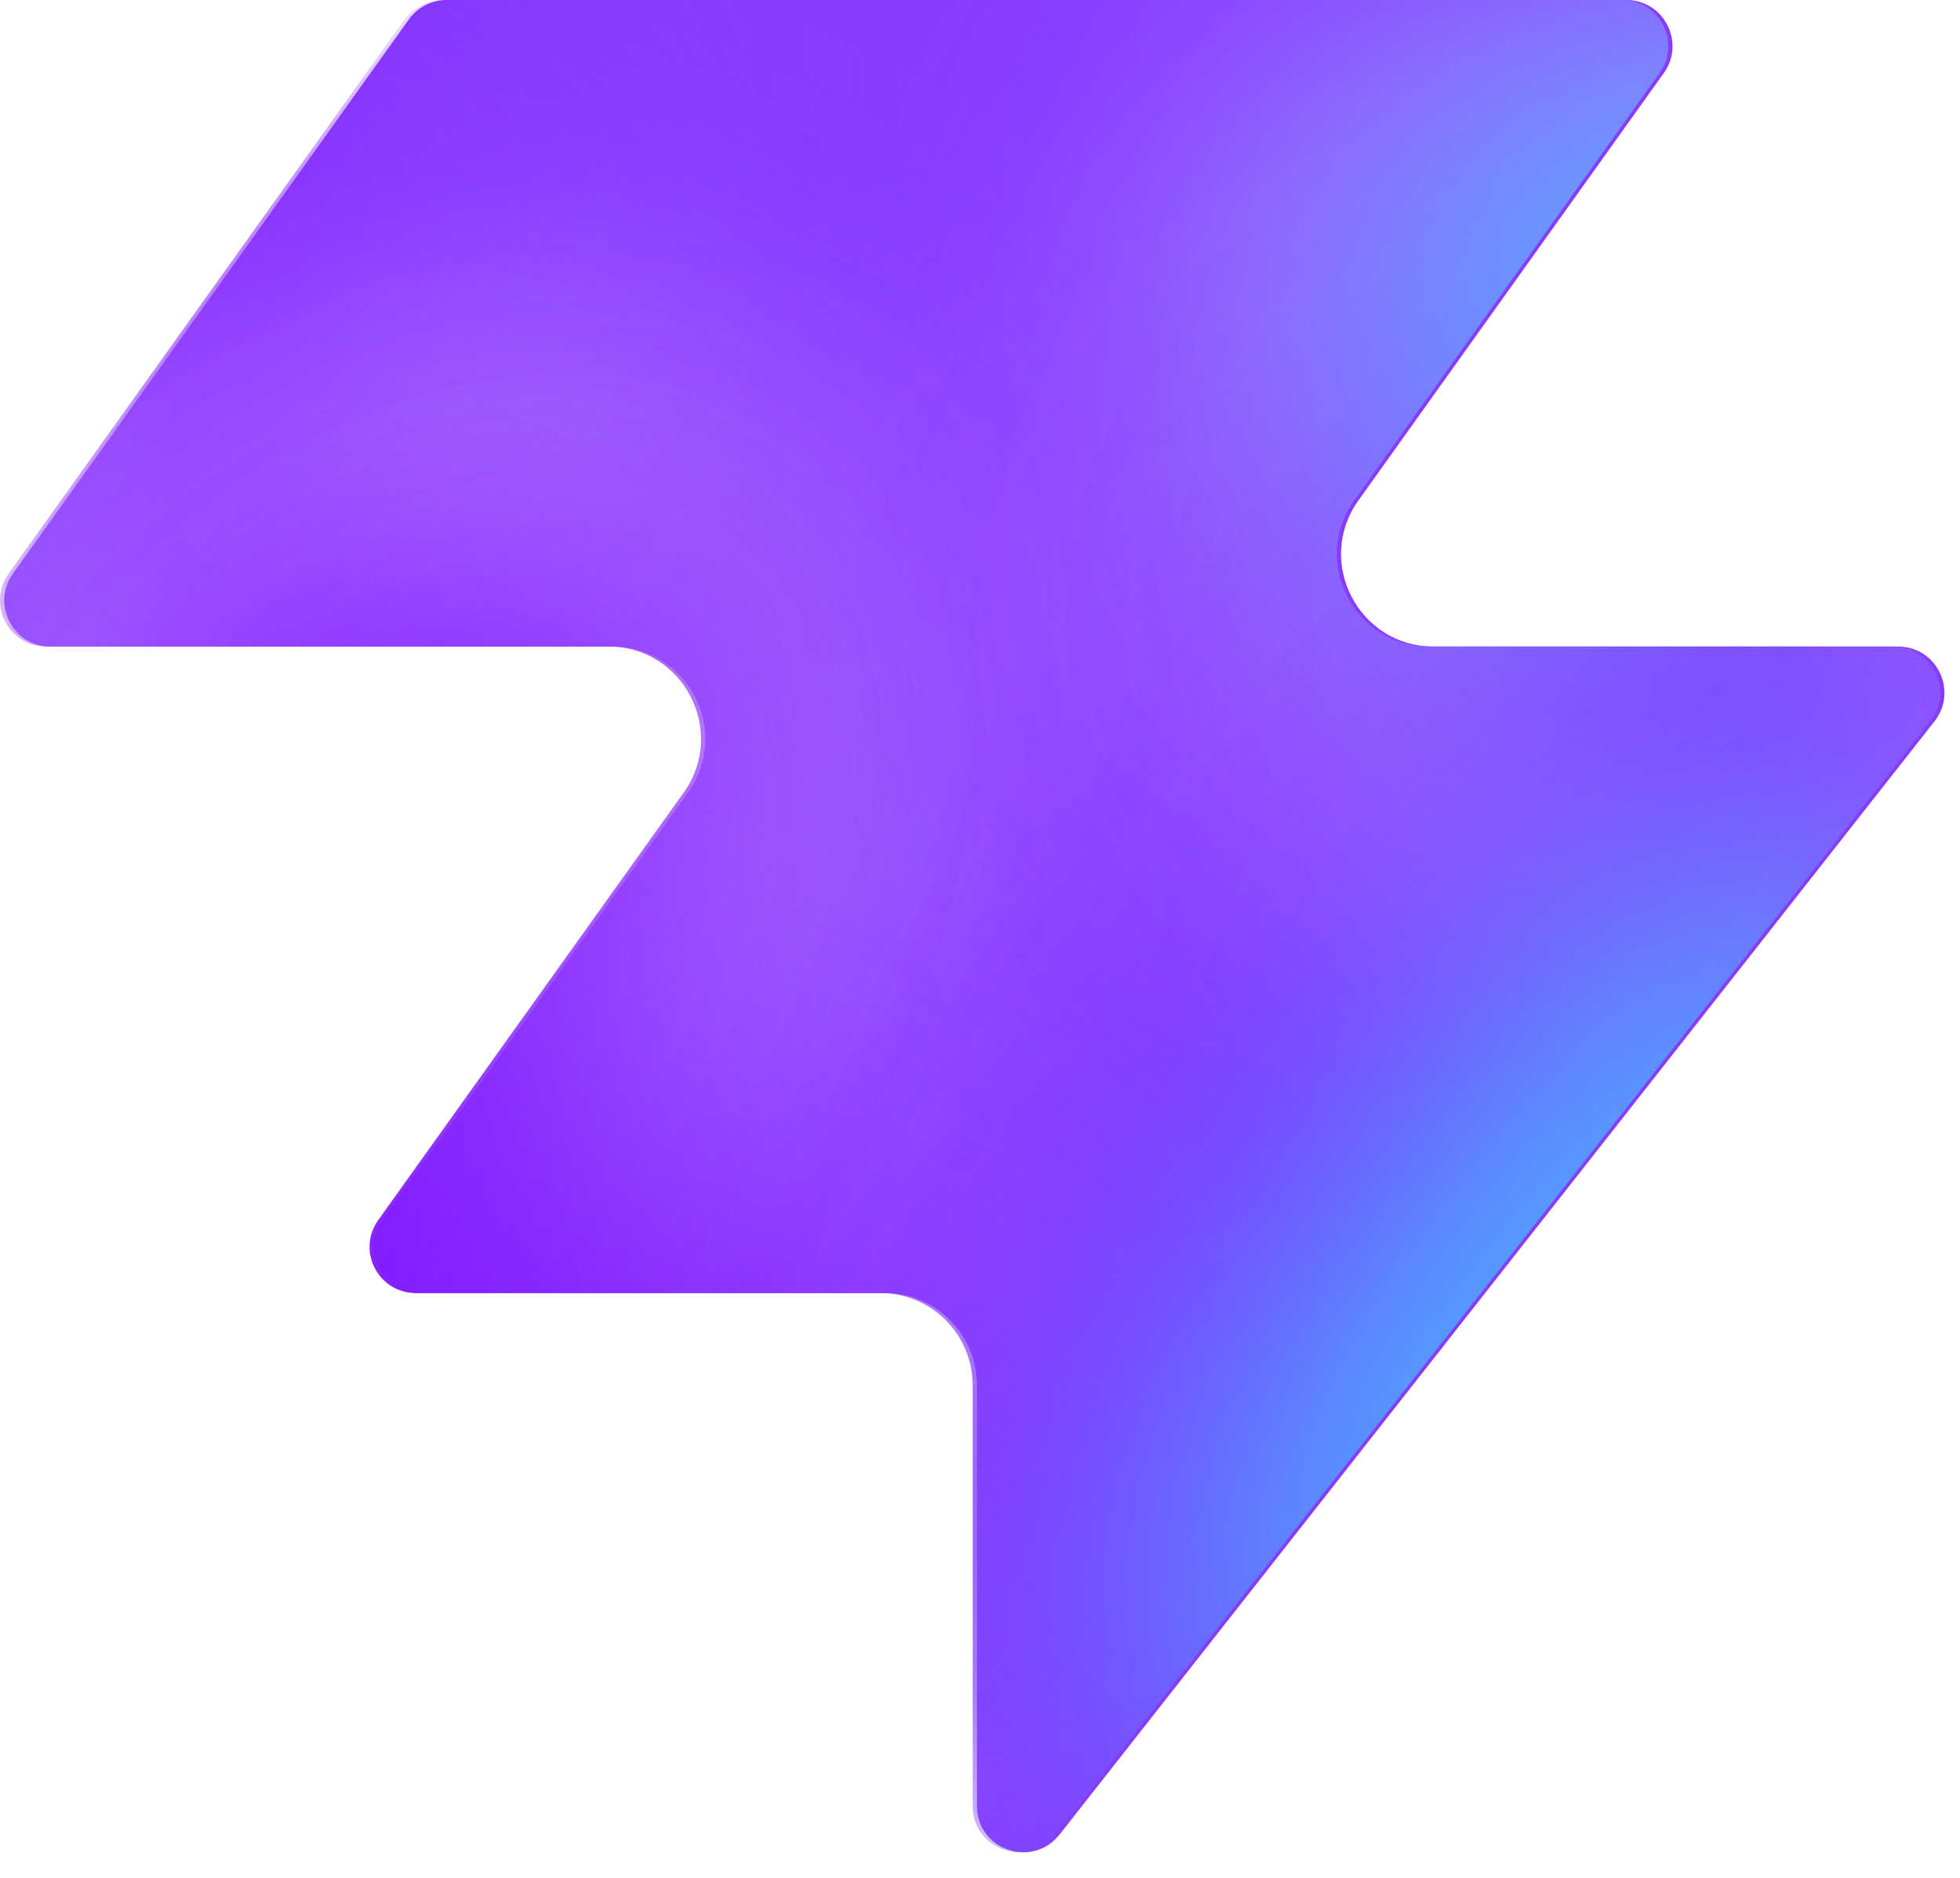
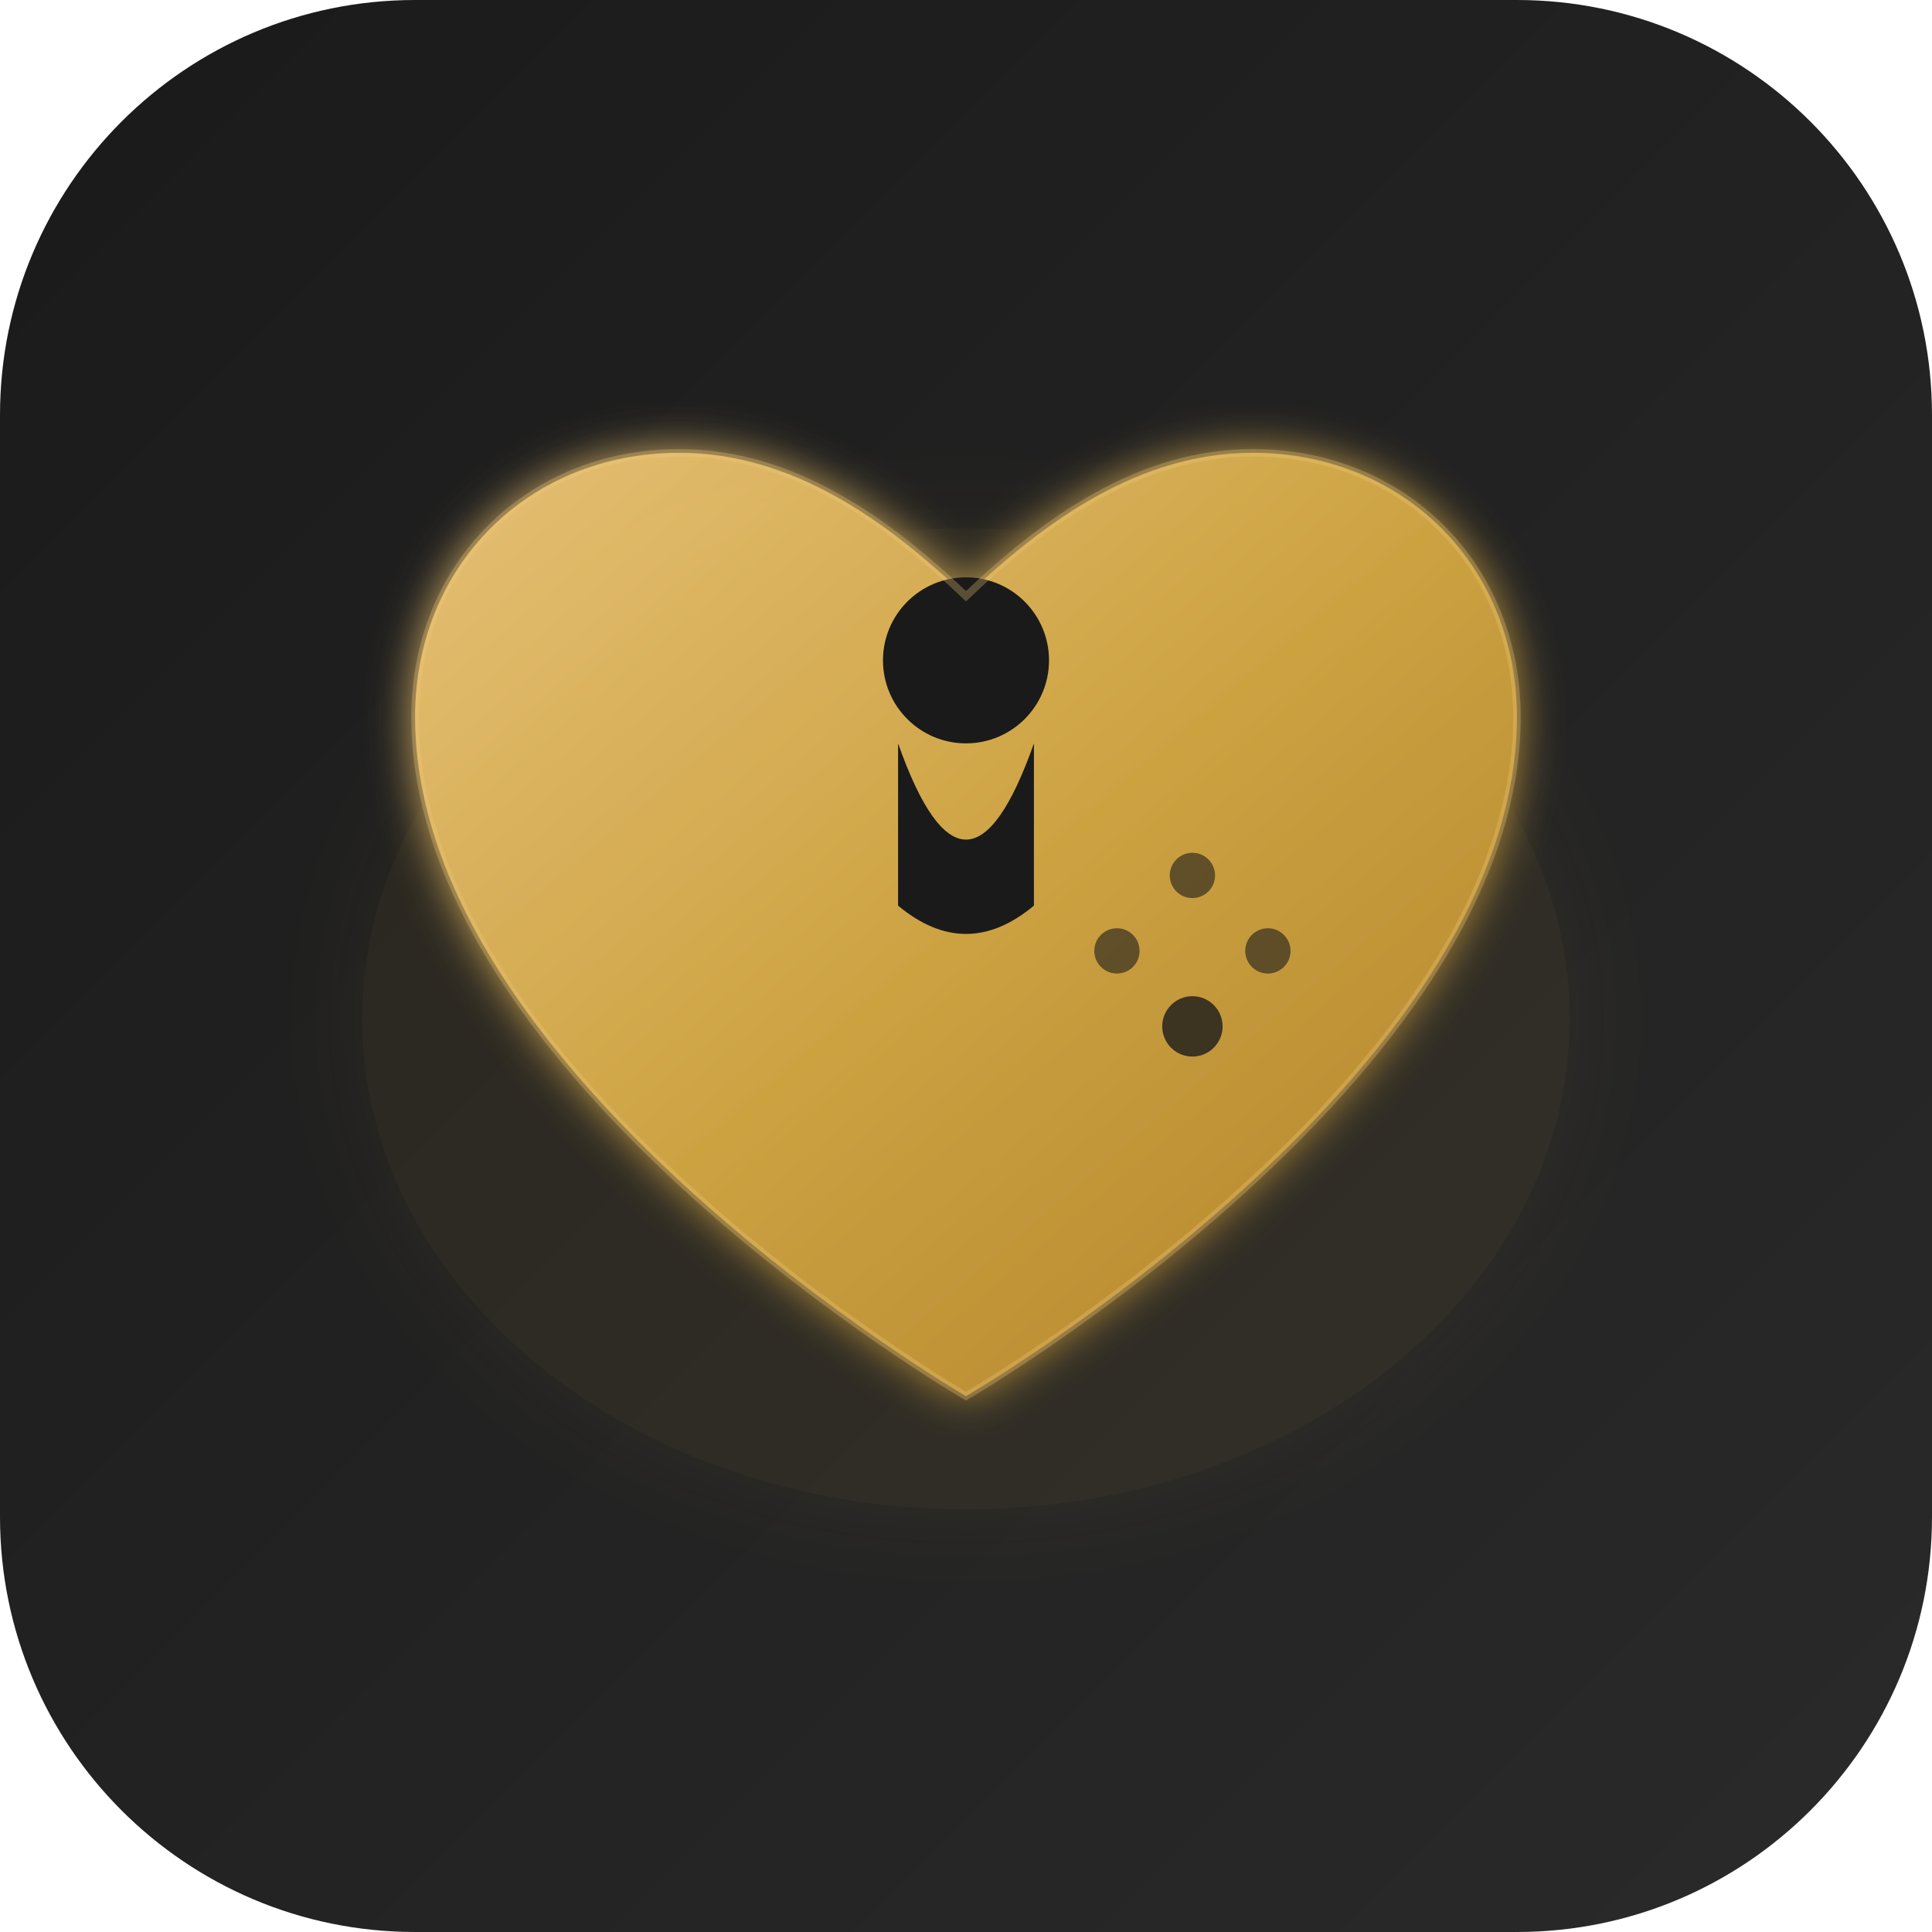
- <svg xmlns="http://www.w3.org/2000/svg" width="48" height="46" fill="none" viewBox="0 0 48 46">
-   <path fill="#863bff" d="M25.946 44.938c-.664.845-2.021.375-2.021-.698V33.937a2.26 2.26 0 0 0-2.262-2.262H10.287c-.92 0-1.456-1.04-.92-1.788l7.48-10.471c1.07-1.497 0-3.578-1.842-3.578H1.237c-.92 0-1.456-1.04-.92-1.788L10.013.474c.214-.297.556-.474.92-.474h28.894c.92 0 1.456 1.04.92 1.788l-7.48 10.471c-1.07 1.498 0 3.579 1.842 3.579h11.377c.943 0 1.473 1.088.89 1.83L25.947 44.94z" style="fill:#863bff;fill:color(display-p3 .525 .23 1);fill-opacity:1" />
-   <mask id="a" width="48" height="46" x="0" y="0" maskUnits="userSpaceOnUse" style="mask-type:alpha">
-     <path fill="#000" d="M25.842 44.938c-.664.844-2.021.375-2.021-.698V33.937a2.26 2.26 0 0 0-2.262-2.262H10.183c-.92 0-1.456-1.04-.92-1.788l7.48-10.471c1.07-1.498 0-3.579-1.842-3.579H1.133c-.92 0-1.456-1.04-.92-1.787L9.91.473c.214-.297.556-.474.92-.474h28.894c.92 0 1.456 1.04.92 1.788l-7.48 10.471c-1.07 1.498 0 3.578 1.842 3.578h11.377c.943 0 1.473 1.088.89 1.832L25.843 44.94z" style="fill:#000;fill-opacity:1" />
-   </mask>
-   <g mask="url(#a)">
-     <g filter="url(#b)">
-       <ellipse cx="5.508" cy="14.704" fill="#ede6ff" rx="5.508" ry="14.704" style="fill:#ede6ff;fill:color(display-p3 .927 .903 1);fill-opacity:1" transform="matrix(.00324 1 1 -.00324 -4.47 31.516)" />
-     </g>
-     <g filter="url(#c)">
-       <ellipse cx="10.399" cy="29.851" fill="#ede6ff" rx="10.399" ry="29.851" style="fill:#ede6ff;fill:color(display-p3 .927 .903 1);fill-opacity:1" transform="matrix(.00324 1 1 -.00324 -39.328 7.883)" />
-     </g>
-     <g filter="url(#d)">
-       <ellipse cx="5.508" cy="30.487" fill="#7e14ff" rx="5.508" ry="30.487" style="fill:#7e14ff;fill:color(display-p3 .492 .077 1);fill-opacity:1" transform="rotate(89.814 -25.913 -14.639)scale(1 -1)" />
-     </g>
-     <g filter="url(#e)">
-       <ellipse cx="5.508" cy="30.599" fill="#7e14ff" rx="5.508" ry="30.599" style="fill:#7e14ff;fill:color(display-p3 .492 .077 1);fill-opacity:1" transform="rotate(89.814 -32.644 -3.334)scale(1 -1)" />
-     </g>
-     <g filter="url(#f)">
-       <ellipse cx="5.508" cy="30.599" fill="#7e14ff" rx="5.508" ry="30.599" style="fill:#7e14ff;fill:color(display-p3 .492 .077 1);fill-opacity:1" transform="matrix(.00324 1 1 -.00324 -34.34 30.47)" />
-     </g>
-     <g filter="url(#g)">
-       <ellipse cx="14.072" cy="22.078" fill="#ede6ff" rx="14.072" ry="22.078" style="fill:#ede6ff;fill:color(display-p3 .927 .903 1);fill-opacity:1" transform="rotate(93.35 24.506 48.493)scale(-1 1)" />
-     </g>
-     <g filter="url(#h)">
-       <ellipse cx="3.47" cy="21.501" fill="#7e14ff" rx="3.47" ry="21.501" style="fill:#7e14ff;fill:color(display-p3 .492 .077 1);fill-opacity:1" transform="rotate(89.009 28.708 47.59)scale(-1 1)" />
-     </g>
-     <g filter="url(#i)">
-       <ellipse cx="3.47" cy="21.501" fill="#7e14ff" rx="3.47" ry="21.501" style="fill:#7e14ff;fill:color(display-p3 .492 .077 1);fill-opacity:1" transform="rotate(89.009 28.708 47.59)scale(-1 1)" />
-     </g>
-     <g filter="url(#j)">
-       <ellipse cx=".387" cy="8.972" fill="#7e14ff" rx="4.407" ry="29.108" style="fill:#7e14ff;fill:color(display-p3 .492 .077 1);fill-opacity:1" transform="rotate(39.51 .387 8.972)" />
-     </g>
-     <g filter="url(#k)">
-       <ellipse cx="47.523" cy="-6.092" fill="#7e14ff" rx="4.407" ry="29.108" style="fill:#7e14ff;fill:color(display-p3 .492 .077 1);fill-opacity:1" transform="rotate(37.892 47.523 -6.092)" />
-     </g>
-     <g filter="url(#l)">
-       <ellipse cx="41.412" cy="6.333" fill="#47bfff" rx="5.971" ry="9.665" style="fill:#47bfff;fill:color(display-p3 .28 .748 1);fill-opacity:1" transform="rotate(37.892 41.412 6.333)" />
-     </g>
-     <g filter="url(#m)">
-       <ellipse cx="-1.879" cy="38.332" fill="#7e14ff" rx="4.407" ry="29.108" style="fill:#7e14ff;fill:color(display-p3 .492 .077 1);fill-opacity:1" transform="rotate(37.892 -1.88 38.332)" />
-     </g>
-     <g filter="url(#n)">
-       <ellipse cx="-1.879" cy="38.332" fill="#7e14ff" rx="4.407" ry="29.108" style="fill:#7e14ff;fill:color(display-p3 .492 .077 1);fill-opacity:1" transform="rotate(37.892 -1.88 38.332)" />
-     </g>
-     <g filter="url(#o)">
-       <ellipse cx="35.651" cy="29.907" fill="#7e14ff" rx="4.407" ry="29.108" style="fill:#7e14ff;fill:color(display-p3 .492 .077 1);fill-opacity:1" transform="rotate(37.892 35.651 29.907)" />
-     </g>
-     <g filter="url(#p)">
-       <ellipse cx="38.418" cy="32.4" fill="#47bfff" rx="5.971" ry="15.297" style="fill:#47bfff;fill:color(display-p3 .28 .748 1);fill-opacity:1" transform="rotate(37.892 38.418 32.4)" />
-     </g>
-   </g>
+ <svg xmlns="http://www.w3.org/2000/svg" viewBox="0 0 512 512" width="512" height="512">
  <defs>
-     <filter id="b" width="60.045" height="41.654" x="-19.77" y="16.149" color-interpolation-filters="sRGB" filterUnits="userSpaceOnUse">
-       <feFlood flood-opacity="0" result="BackgroundImageFix" />
-       <feBlend in="SourceGraphic" in2="BackgroundImageFix" result="shape" />
-       <feGaussianBlur result="effect1_foregroundBlur_2002_17158" stdDeviation="7.659" />
+     <linearGradient id="bg" x1="0%" y1="0%" x2="100%" y2="100%">
+       <stop offset="0%" style="stop-color:#1A1A1A" />
+       <stop offset="100%" style="stop-color:#2A2A2A" />
+     </linearGradient>
+     <linearGradient id="gold" x1="0%" y1="0%" x2="100%" y2="100%">
+       <stop offset="0%" style="stop-color:#F0C87A" />
+       <stop offset="50%" style="stop-color:#D4A843" />
+       <stop offset="100%" style="stop-color:#B8862A" />
+     </linearGradient>
+     <filter id="glow">
+       <feGaussianBlur stdDeviation="6" result="coloredBlur" />
+       <feMerge>
+         <feMergeNode in="coloredBlur" />
+         <feMergeNode in="SourceGraphic" />
+       </feMerge>
    </filter>
-     <filter id="c" width="90.34" height="51.437" x="-54.613" y="-7.533" color-interpolation-filters="sRGB" filterUnits="userSpaceOnUse">
-       <feFlood flood-opacity="0" result="BackgroundImageFix" />
-       <feBlend in="SourceGraphic" in2="BackgroundImageFix" result="shape" />
-       <feGaussianBlur result="effect1_foregroundBlur_2002_17158" stdDeviation="7.659" />
-     </filter>
-     <filter id="d" width="79.355" height="29.4" x="-49.64" y="2.03" color-interpolation-filters="sRGB" filterUnits="userSpaceOnUse">
-       <feFlood flood-opacity="0" result="BackgroundImageFix" />
-       <feBlend in="SourceGraphic" in2="BackgroundImageFix" result="shape" />
-       <feGaussianBlur result="effect1_foregroundBlur_2002_17158" stdDeviation="4.596" />
-     </filter>
-     <filter id="e" width="79.579" height="29.4" x="-45.045" y="20.029" color-interpolation-filters="sRGB" filterUnits="userSpaceOnUse">
-       <feFlood flood-opacity="0" result="BackgroundImageFix" />
-       <feBlend in="SourceGraphic" in2="BackgroundImageFix" result="shape" />
-       <feGaussianBlur result="effect1_foregroundBlur_2002_17158" stdDeviation="4.596" />
-     </filter>
-     <filter id="f" width="79.579" height="29.4" x="-43.513" y="21.178" color-interpolation-filters="sRGB" filterUnits="userSpaceOnUse">
-       <feFlood flood-opacity="0" result="BackgroundImageFix" />
-       <feBlend in="SourceGraphic" in2="BackgroundImageFix" result="shape" />
-       <feGaussianBlur result="effect1_foregroundBlur_2002_17158" stdDeviation="4.596" />
-     </filter>
-     <filter id="g" width="74.749" height="58.852" x="15.756" y="-17.901" color-interpolation-filters="sRGB" filterUnits="userSpaceOnUse">
-       <feFlood flood-opacity="0" result="BackgroundImageFix" />
-       <feBlend in="SourceGraphic" in2="BackgroundImageFix" result="shape" />
-       <feGaussianBlur result="effect1_foregroundBlur_2002_17158" stdDeviation="7.659" />
-     </filter>
-     <filter id="h" width="61.377" height="25.362" x="23.548" y="2.284" color-interpolation-filters="sRGB" filterUnits="userSpaceOnUse">
-       <feFlood flood-opacity="0" result="BackgroundImageFix" />
-       <feBlend in="SourceGraphic" in2="BackgroundImageFix" result="shape" />
-       <feGaussianBlur result="effect1_foregroundBlur_2002_17158" stdDeviation="4.596" />
-     </filter>
-     <filter id="i" width="61.377" height="25.362" x="23.548" y="2.284" color-interpolation-filters="sRGB" filterUnits="userSpaceOnUse">
-       <feFlood flood-opacity="0" result="BackgroundImageFix" />
-       <feBlend in="SourceGraphic" in2="BackgroundImageFix" result="shape" />
-       <feGaussianBlur result="effect1_foregroundBlur_2002_17158" stdDeviation="4.596" />
-     </filter>
-     <filter id="j" width="56.045" height="63.649" x="-27.636" y="-22.853" color-interpolation-filters="sRGB" filterUnits="userSpaceOnUse">
-       <feFlood flood-opacity="0" result="BackgroundImageFix" />
-       <feBlend in="SourceGraphic" in2="BackgroundImageFix" result="shape" />
-       <feGaussianBlur result="effect1_foregroundBlur_2002_17158" stdDeviation="4.596" />
-     </filter>
-     <filter id="k" width="54.814" height="64.646" x="20.116" y="-38.415" color-interpolation-filters="sRGB" filterUnits="userSpaceOnUse">
-       <feFlood flood-opacity="0" result="BackgroundImageFix" />
-       <feBlend in="SourceGraphic" in2="BackgroundImageFix" result="shape" />
-       <feGaussianBlur result="effect1_foregroundBlur_2002_17158" stdDeviation="4.596" />
-     </filter>
-     <filter id="l" width="33.541" height="35.313" x="24.641" y="-11.323" color-interpolation-filters="sRGB" filterUnits="userSpaceOnUse">
-       <feFlood flood-opacity="0" result="BackgroundImageFix" />
-       <feBlend in="SourceGraphic" in2="BackgroundImageFix" result="shape" />
-       <feGaussianBlur result="effect1_foregroundBlur_2002_17158" stdDeviation="4.596" />
-     </filter>
-     <filter id="m" width="54.814" height="64.646" x="-29.286" y="6.009" color-interpolation-filters="sRGB" filterUnits="userSpaceOnUse">
-       <feFlood flood-opacity="0" result="BackgroundImageFix" />
-       <feBlend in="SourceGraphic" in2="BackgroundImageFix" result="shape" />
-       <feGaussianBlur result="effect1_foregroundBlur_2002_17158" stdDeviation="4.596" />
-     </filter>
-     <filter id="n" width="54.814" height="64.646" x="-29.286" y="6.009" color-interpolation-filters="sRGB" filterUnits="userSpaceOnUse">
-       <feFlood flood-opacity="0" result="BackgroundImageFix" />
-       <feBlend in="SourceGraphic" in2="BackgroundImageFix" result="shape" />
-       <feGaussianBlur result="effect1_foregroundBlur_2002_17158" stdDeviation="4.596" />
-     </filter>
-     <filter id="o" width="54.814" height="64.646" x="8.244" y="-2.416" color-interpolation-filters="sRGB" filterUnits="userSpaceOnUse">
-       <feFlood flood-opacity="0" result="BackgroundImageFix" />
-       <feBlend in="SourceGraphic" in2="BackgroundImageFix" result="shape" />
-       <feGaussianBlur result="effect1_foregroundBlur_2002_17158" stdDeviation="4.596" />
-     </filter>
-     <filter id="p" width="39.409" height="43.623" x="18.713" y="10.588" color-interpolation-filters="sRGB" filterUnits="userSpaceOnUse">
-       <feFlood flood-opacity="0" result="BackgroundImageFix" />
-       <feBlend in="SourceGraphic" in2="BackgroundImageFix" result="shape" />
-       <feGaussianBlur result="effect1_foregroundBlur_2002_17158" stdDeviation="4.596" />
+     <filter id="softglow">
+       <feGaussianBlur stdDeviation="12" result="coloredBlur" />
+       <feMerge>
+         <feMergeNode in="coloredBlur" />
+         <feMergeNode in="SourceGraphic" />
+       </feMerge>
    </filter>
  </defs>
+   <rect width="512" height="512" rx="110" ry="110" fill="url(#bg)" />
+   <ellipse cx="256" cy="270" rx="160" ry="130" fill="#D4A843" opacity="0.07" filter="url(#softglow)" />
+   <path d="M256 370 C256 370 110 285 110 190 C110 150 140 120 180 120 C210 120 235 138 256 158 C277 138 302 120 332 120 C372 120 402 150 402 190 C402 285 256 370 256 370Z" fill="url(#gold)" filter="url(#glow)" opacity="0.95" />
+   <circle cx="256" cy="175" r="22" fill="#1A1A1A" />
+   <path d="M238 197 Q256 248 274 197 L274 240 Q256 255 238 240Z" fill="#1A1A1A" />
+   <circle cx="316" cy="272" r="8" fill="#1A1A1A" opacity="0.8" />
+   <circle cx="296" cy="252" r="6" fill="#1A1A1A" opacity="0.6" />
+   <circle cx="336" cy="252" r="6" fill="#1A1A1A" opacity="0.6" />
+   <circle cx="316" cy="232" r="6" fill="#1A1A1A" opacity="0.6" />
+   <path d="M256 370 C256 370 110 285 110 190 C110 150 140 120 180 120 C210 120 235 138 256 158 C277 138 302 120 332 120 C372 120 402 150 402 190 C402 285 256 370 256 370Z" fill="none" stroke="#F0C87A" stroke-width="2" opacity="0.3" />
</svg>
